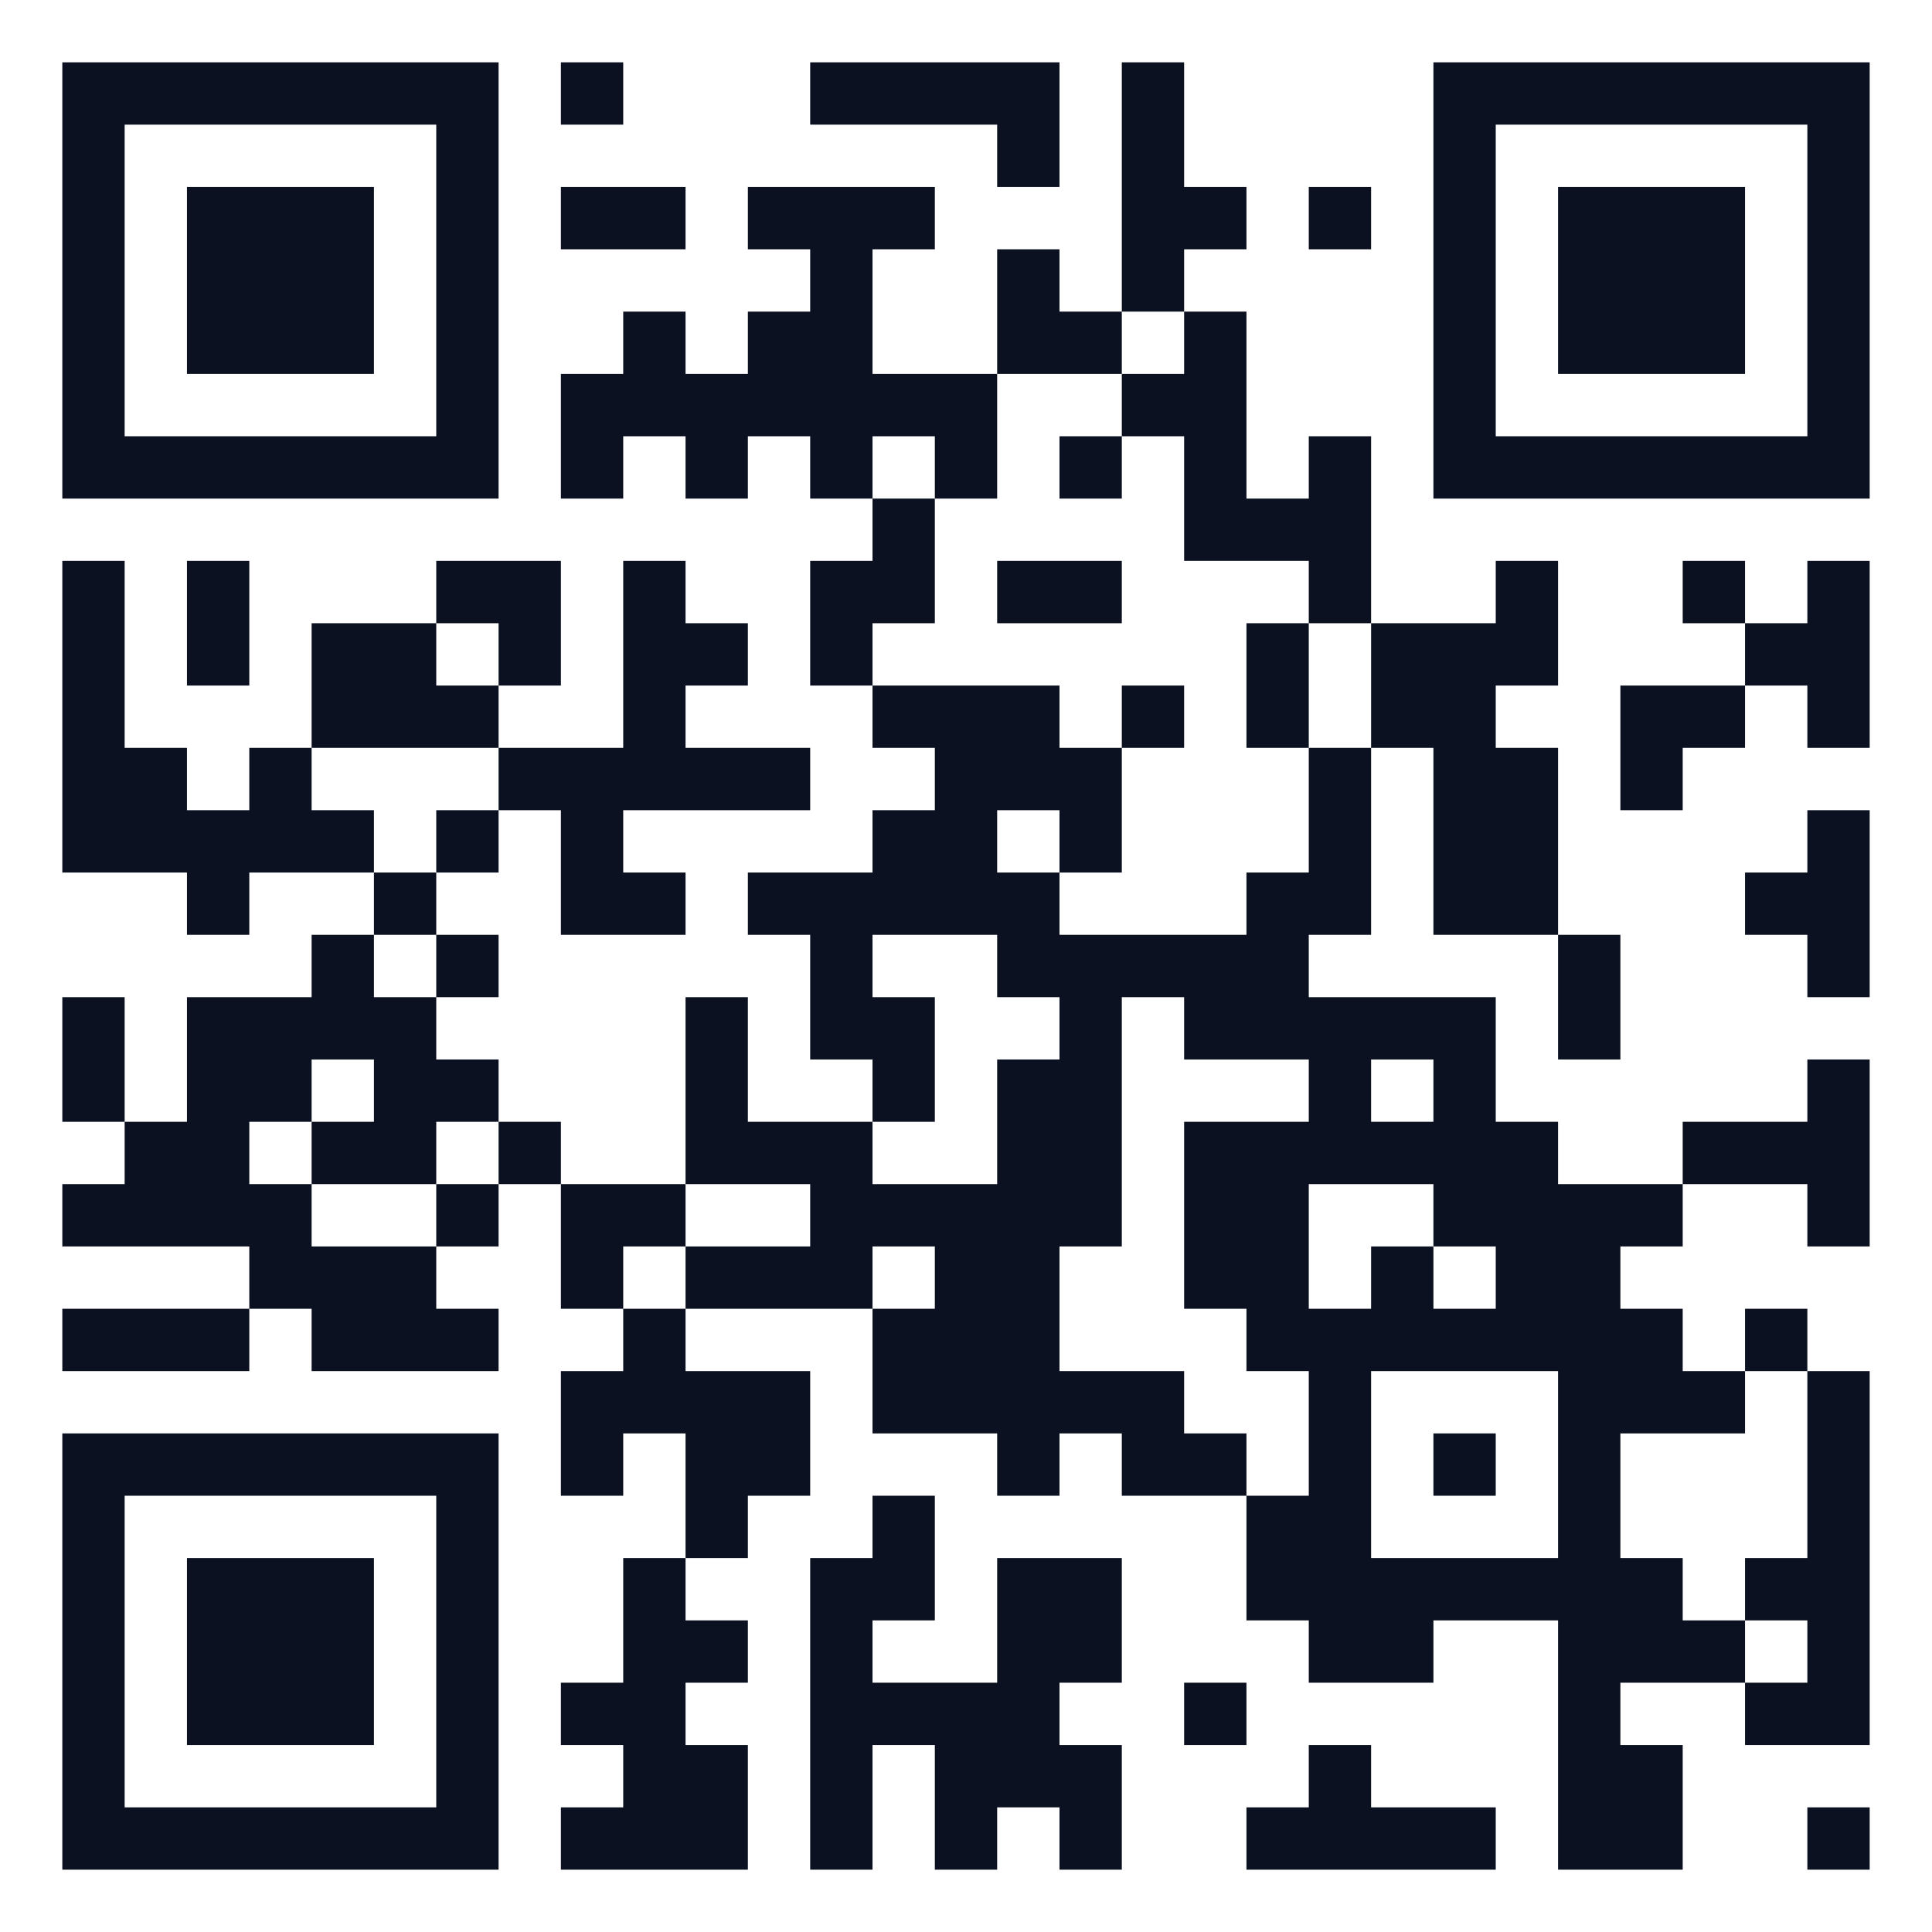
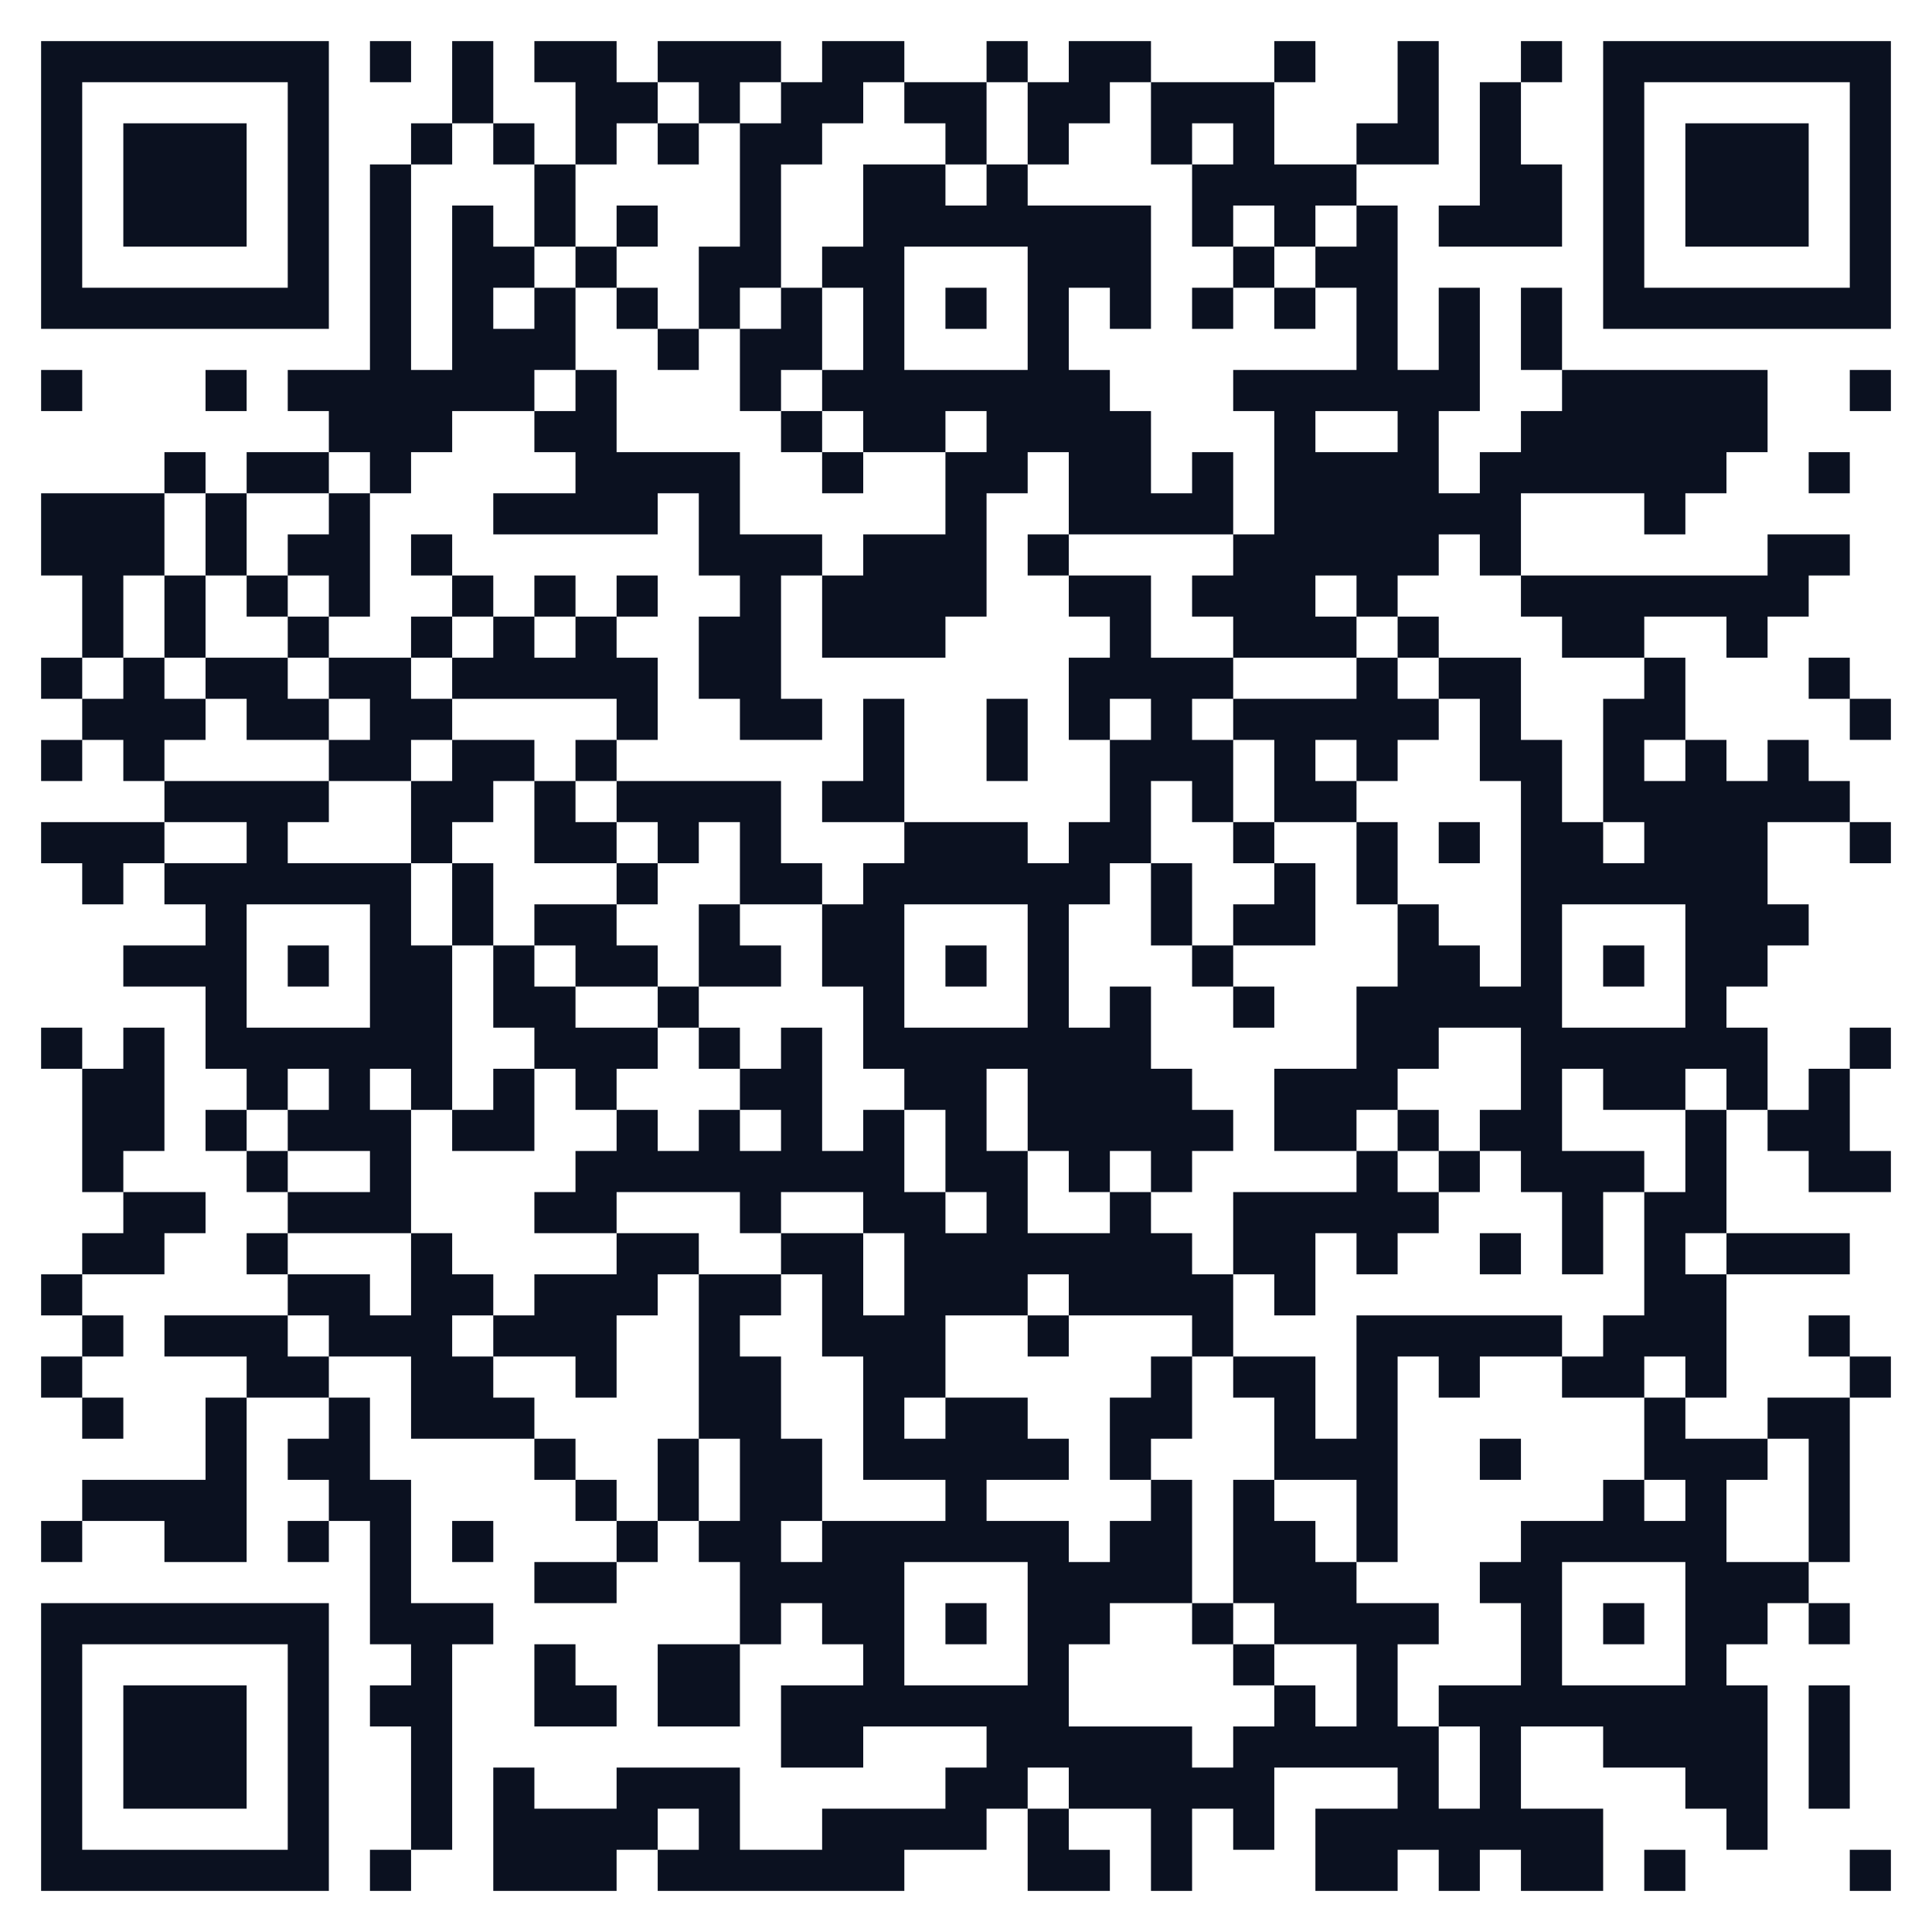
- <svg xmlns="http://www.w3.org/2000/svg" width="310" height="310" class="segno">
-   <path transform="scale(10)" class="qrline" stroke="#0b1120" d="M1 1.5h7m1 0h1m3 0h4m1 0h1m4 0h7m-29 1h1m5 0h1m8 0h1m1 0h1m4 0h1m5 0h1m-29 1h1m1 0h3m1 0h1m1 0h2m1 0h3m3 0h2m1 0h1m1 0h1m1 0h3m1 0h1m-29 1h1m1 0h3m1 0h1m5 0h1m2 0h1m1 0h1m4 0h1m1 0h3m1 0h1m-29 1h1m1 0h3m1 0h1m2 0h1m1 0h2m2 0h2m1 0h1m3 0h1m1 0h3m1 0h1m-29 1h1m5 0h1m1 0h7m2 0h2m3 0h1m5 0h1m-29 1h7m1 0h1m1 0h1m1 0h1m1 0h1m1 0h1m1 0h1m1 0h1m1 0h7m-16 1h1m4 0h3m-21 1h1m1 0h1m3 0h2m1 0h1m2 0h2m1 0h2m3 0h1m2 0h1m2 0h1m1 0h1m-29 1h1m1 0h1m1 0h2m1 0h1m1 0h2m1 0h1m6 0h1m1 0h3m3 0h2m-29 1h1m3 0h3m2 0h1m3 0h3m1 0h1m1 0h1m1 0h2m2 0h2m1 0h1m-29 1h2m1 0h1m3 0h5m2 0h3m3 0h1m1 0h2m1 0h1m-26 1h5m1 0h1m1 0h1m4 0h2m1 0h1m3 0h1m1 0h2m4 0h1m-27 1h1m2 0h1m2 0h2m1 0h5m3 0h2m1 0h2m3 0h2m-25 1h1m1 0h1m5 0h1m2 0h5m4 0h1m3 0h1m-29 1h1m1 0h4m4 0h1m1 0h2m2 0h1m1 0h5m1 0h1m-25 1h1m1 0h2m1 0h2m3 0h1m2 0h1m1 0h2m3 0h1m1 0h1m5 0h1m-28 1h2m1 0h2m1 0h1m2 0h3m2 0h2m1 0h6m2 0h3m-29 1h4m2 0h1m1 0h2m2 0h5m1 0h2m2 0h4m2 0h1m-26 1h3m2 0h1m1 0h3m1 0h2m2 0h2m1 0h1m1 0h2m-25 1h3m1 0h3m2 0h1m3 0h3m3 0h7m1 0h1m-20 1h4m1 0h5m2 0h1m3 0h3m1 0h1m-29 1h7m1 0h1m1 0h2m3 0h1m1 0h2m1 0h1m1 0h1m1 0h1m3 0h1m-29 1h1m5 0h1m3 0h1m2 0h1m5 0h2m3 0h1m3 0h1m-29 1h1m1 0h3m1 0h1m2 0h1m2 0h2m1 0h2m2 0h7m1 0h2m-29 1h1m1 0h3m1 0h1m2 0h2m1 0h1m2 0h2m3 0h2m2 0h3m1 0h1m-29 1h1m1 0h3m1 0h1m1 0h2m2 0h4m2 0h1m5 0h1m2 0h2m-29 1h1m5 0h1m2 0h2m1 0h1m1 0h3m3 0h1m3 0h2m-26 1h7m1 0h3m1 0h1m1 0h1m1 0h1m2 0h4m1 0h2m2 0h1" />
+ <svg xmlns="http://www.w3.org/2000/svg" width="470" height="470" class="segno">
+   <path transform="scale(10)" class="qrline" stroke="#0b1120" d="M1 1.5h7m1 0h1m1 0h1m1 0h2m1 0h3m1 0h2m2 0h1m1 0h2m3 0h1m2 0h1m2 0h1m1 0h7m-45 1h1m5 0h1m3 0h1m2 0h2m1 0h1m1 0h2m1 0h2m1 0h2m1 0h3m3 0h1m1 0h1m2 0h1m5 0h1m-45 1h1m1 0h3m1 0h1m2 0h1m1 0h1m1 0h1m1 0h1m1 0h2m3 0h1m1 0h1m2 0h1m1 0h1m2 0h2m1 0h1m2 0h1m1 0h3m1 0h1m-45 1h1m1 0h3m1 0h1m1 0h1m3 0h1m4 0h1m2 0h2m1 0h1m4 0h4m3 0h2m1 0h1m1 0h3m1 0h1m-45 1h1m1 0h3m1 0h1m1 0h1m1 0h1m1 0h1m1 0h1m2 0h1m2 0h7m1 0h1m1 0h1m1 0h1m1 0h3m1 0h1m1 0h3m1 0h1m-45 1h1m5 0h1m1 0h1m1 0h2m1 0h1m2 0h2m1 0h2m3 0h3m2 0h1m1 0h2m5 0h1m5 0h1m-45 1h7m1 0h1m1 0h1m1 0h1m1 0h1m1 0h1m1 0h1m1 0h1m1 0h1m1 0h1m1 0h1m1 0h1m1 0h1m1 0h1m1 0h1m1 0h1m1 0h7m-37 1h1m1 0h3m2 0h1m1 0h2m1 0h1m3 0h1m7 0h1m1 0h1m1 0h1m-37 1h1m3 0h1m1 0h6m1 0h1m3 0h1m1 0h7m3 0h6m2 0h5m2 0h1m-38 1h3m2 0h2m4 0h1m1 0h2m1 0h4m3 0h1m2 0h1m2 0h6m-39 1h1m1 0h2m1 0h1m4 0h4m2 0h1m2 0h2m1 0h2m1 0h1m1 0h4m1 0h6m2 0h1m-44 1h3m1 0h1m2 0h1m3 0h4m1 0h1m5 0h1m2 0h4m1 0h6m3 0h1m-40 1h3m1 0h1m1 0h2m1 0h1m6 0h3m1 0h3m1 0h1m4 0h5m1 0h1m6 0h2m-43 1h1m1 0h1m1 0h1m1 0h1m2 0h1m1 0h1m1 0h1m2 0h1m1 0h4m2 0h2m1 0h3m1 0h1m3 0h7m-42 1h1m1 0h1m2 0h1m2 0h1m1 0h1m1 0h1m2 0h2m1 0h3m4 0h1m2 0h3m1 0h1m3 0h2m2 0h1m-42 1h1m1 0h1m1 0h2m1 0h2m1 0h5m1 0h2m7 0h4m3 0h1m1 0h2m3 0h1m3 0h1m-43 1h3m1 0h2m1 0h2m4 0h1m2 0h2m1 0h1m2 0h1m1 0h1m1 0h1m1 0h5m1 0h1m2 0h2m4 0h1m-45 1h1m1 0h1m4 0h2m1 0h2m1 0h1m6 0h1m2 0h1m2 0h3m1 0h1m1 0h1m2 0h2m1 0h1m1 0h1m1 0h1m-40 1h4m2 0h2m1 0h1m1 0h4m1 0h2m5 0h1m1 0h1m1 0h2m4 0h1m1 0h6m-44 1h3m2 0h1m3 0h1m2 0h2m1 0h1m1 0h1m3 0h3m1 0h2m2 0h1m2 0h1m1 0h1m1 0h2m1 0h3m2 0h1m-44 1h1m1 0h6m1 0h1m3 0h1m2 0h2m1 0h6m1 0h1m2 0h1m1 0h1m3 0h6m-38 1h1m3 0h1m1 0h1m1 0h2m2 0h1m2 0h2m3 0h1m2 0h1m1 0h2m2 0h1m2 0h1m3 0h3m-41 1h3m1 0h1m1 0h2m1 0h1m1 0h2m1 0h2m1 0h2m1 0h1m1 0h1m3 0h1m4 0h2m1 0h1m1 0h1m1 0h2m-38 1h1m3 0h2m1 0h2m2 0h1m4 0h1m3 0h1m1 0h1m2 0h1m2 0h5m3 0h1m-41 1h1m1 0h1m1 0h6m2 0h3m1 0h1m1 0h1m1 0h7m5 0h2m2 0h6m2 0h1m-44 1h2m2 0h1m1 0h1m1 0h1m1 0h1m1 0h1m3 0h2m2 0h2m1 0h4m2 0h3m3 0h1m1 0h2m1 0h1m1 0h1m-43 1h2m1 0h1m1 0h3m1 0h2m2 0h1m1 0h1m1 0h1m1 0h1m1 0h1m1 0h5m1 0h2m1 0h1m1 0h2m3 0h1m1 0h2m-43 1h1m3 0h1m2 0h1m4 0h8m1 0h2m1 0h1m1 0h1m4 0h1m1 0h1m1 0h3m1 0h1m2 0h2m-43 1h2m2 0h3m3 0h2m3 0h1m2 0h2m1 0h1m2 0h1m2 0h5m3 0h1m1 0h2m-40 1h2m2 0h1m3 0h1m4 0h2m2 0h2m1 0h7m1 0h2m1 0h1m2 0h1m1 0h1m1 0h1m1 0h3m-44 1h1m5 0h2m1 0h2m1 0h3m1 0h2m1 0h1m1 0h3m1 0h4m1 0h1m8 0h2m-40 1h1m1 0h3m1 0h3m1 0h3m2 0h1m2 0h3m2 0h1m3 0h1m3 0h5m1 0h3m2 0h1m-44 1h1m4 0h2m2 0h2m2 0h1m2 0h2m2 0h2m5 0h1m1 0h2m1 0h1m1 0h1m2 0h2m1 0h1m3 0h1m-44 1h1m2 0h1m2 0h1m1 0h3m4 0h2m2 0h1m1 0h2m2 0h2m2 0h1m1 0h1m6 0h1m2 0h2m-40 1h1m1 0h2m4 0h1m2 0h1m1 0h2m1 0h5m1 0h1m3 0h3m2 0h1m3 0h3m1 0h1m-43 1h4m2 0h2m4 0h1m1 0h1m1 0h2m3 0h1m4 0h1m1 0h1m2 0h1m5 0h1m1 0h1m2 0h1m-44 1h1m2 0h2m1 0h1m1 0h1m1 0h1m3 0h1m1 0h2m1 0h6m1 0h2m1 0h2m1 0h1m3 0h5m2 0h1m-36 1h1m3 0h2m3 0h4m3 0h4m1 0h3m3 0h2m3 0h3m-43 1h7m1 0h3m6 0h1m1 0h2m1 0h1m1 0h2m2 0h1m1 0h4m2 0h1m1 0h1m1 0h2m1 0h1m-44 1h1m5 0h1m2 0h1m2 0h1m2 0h2m3 0h1m3 0h1m4 0h1m2 0h1m3 0h1m3 0h1m-41 1h1m1 0h3m1 0h1m1 0h2m2 0h2m1 0h2m1 0h7m5 0h1m1 0h1m1 0h8m1 0h1m-44 1h1m1 0h3m1 0h1m2 0h1m8 0h2m3 0h5m1 0h5m1 0h1m2 0h4m1 0h1m-44 1h1m1 0h3m1 0h1m2 0h1m1 0h1m2 0h3m5 0h2m1 0h5m3 0h1m1 0h1m4 0h2m1 0h1m-44 1h1m5 0h1m2 0h1m1 0h4m1 0h1m2 0h4m1 0h1m2 0h1m1 0h1m1 0h7m3 0h1m-42 1h7m1 0h1m2 0h3m1 0h6m3 0h2m1 0h1m3 0h2m1 0h1m1 0h2m1 0h1m4 0h1" />
</svg>
